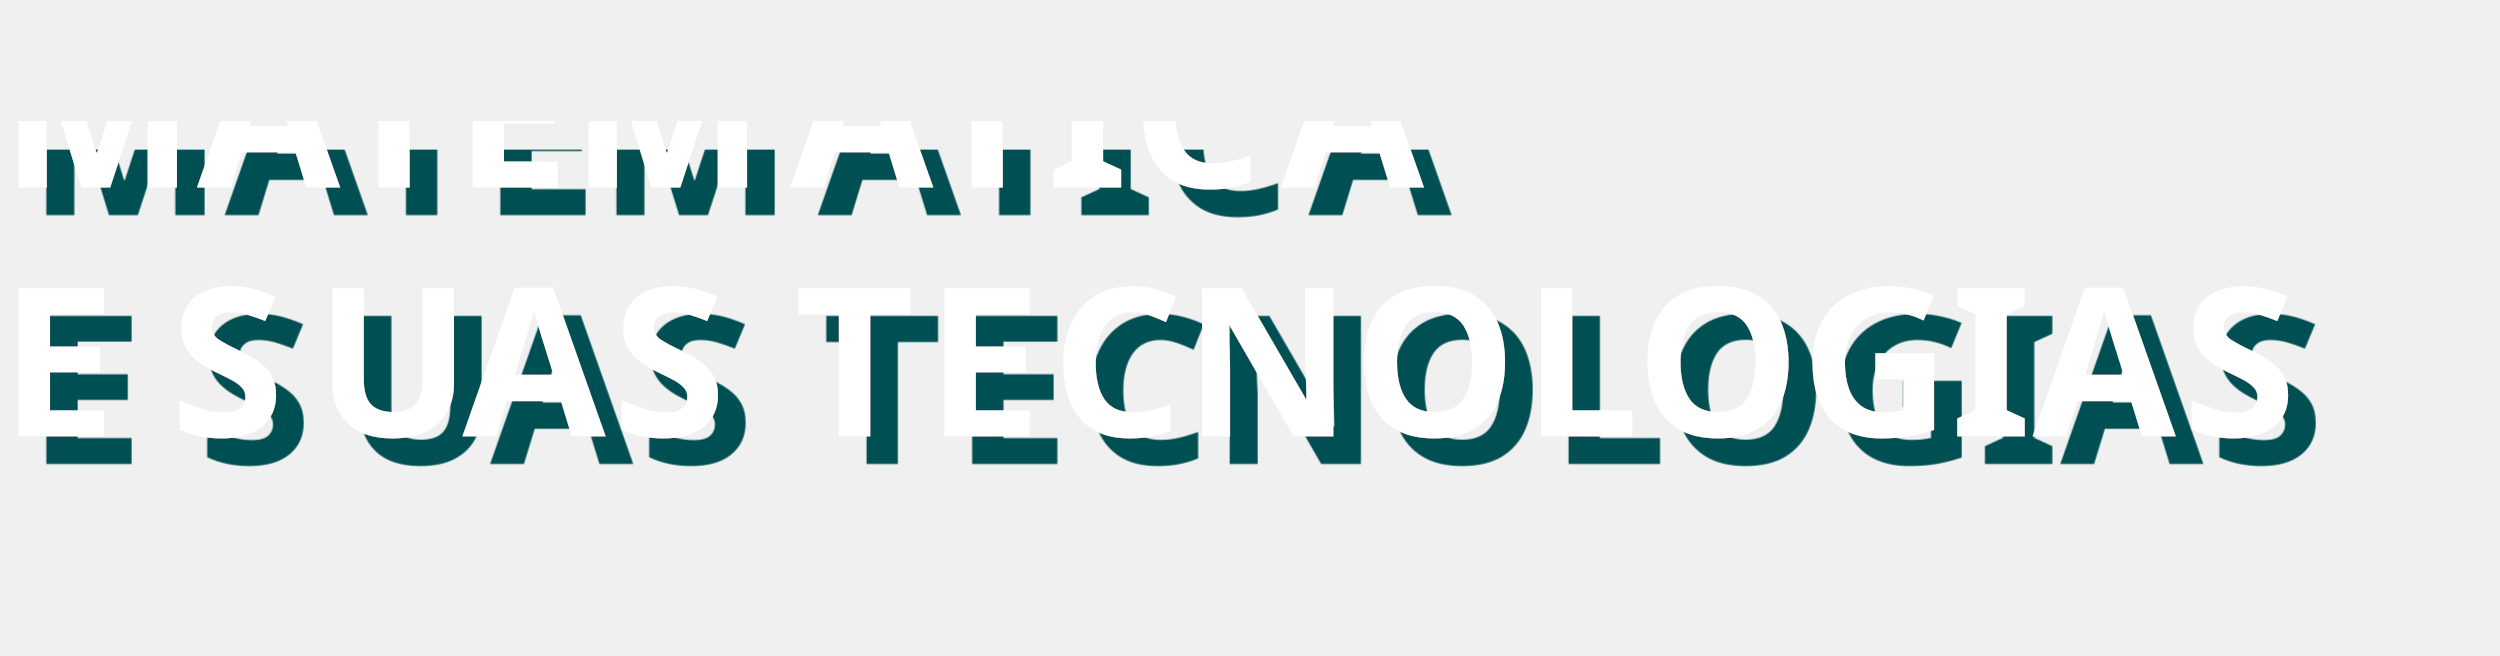
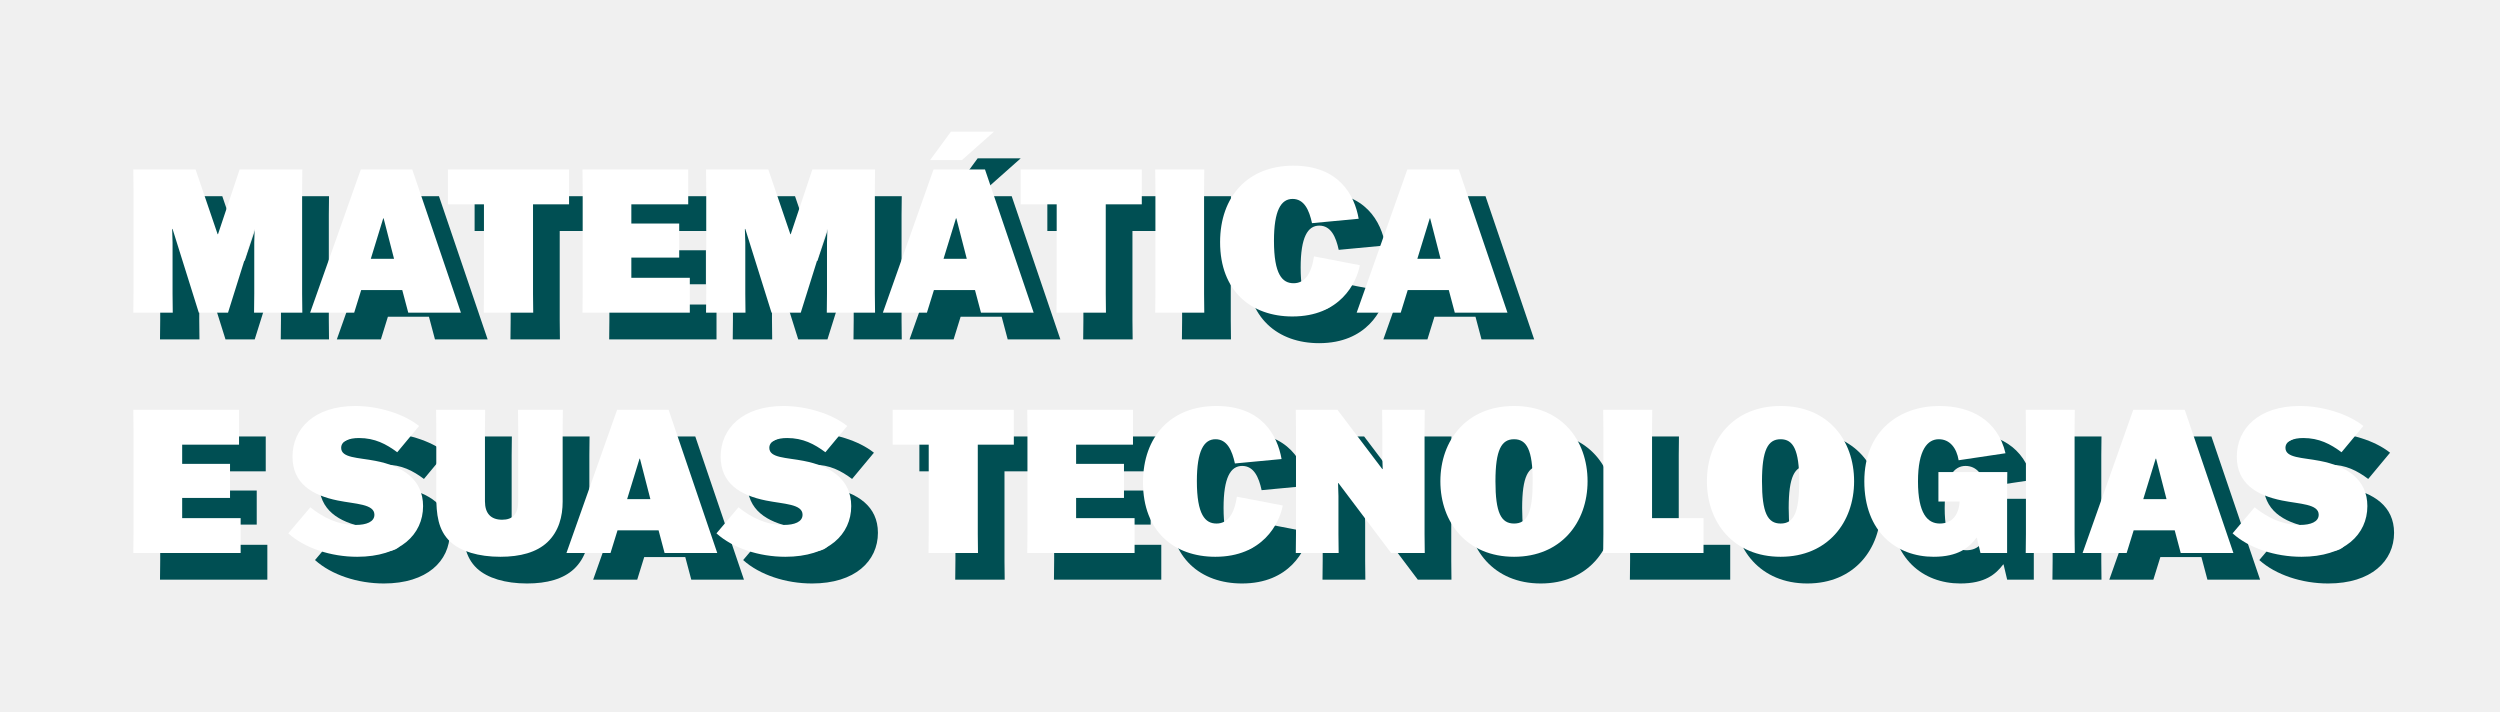
- <svg xmlns="http://www.w3.org/2000/svg" id="Camada_2" viewBox="0 0 361.64 94.75">
+ <svg xmlns="http://www.w3.org/2000/svg" id="OBJECTS" viewBox="0 0 374.52 106.56">
  <defs>
-     <style>.cls-1{letter-spacing:-.02em;}.cls-2{letter-spacing:0em;}.cls-3{fill:#fff;filter:url(#drop-shadow-1);font-family:FranklinGothicATF-Black, 'Franklin Gothic ATF';font-size:30px;font-weight:800;}.cls-4{letter-spacing:-.01em;}.cls-5{letter-spacing:-.03em;}.cls-6{letter-spacing:-.01em;}.cls-7{letter-spacing:-.02em;}.cls-8{letter-spacing:-.02em;}.cls-9{letter-spacing:-.07em;}</style>
-     <filter id="drop-shadow-1" filterUnits="userSpaceOnUse">
-       <feOffset dx="4" dy="4" />
-       <feGaussianBlur result="blur" stdDeviation="0" />
-       <feFlood flood-color="#004f53" flood-opacity="1" />
-       <feComposite in2="blur" operator="in" />
-       <feComposite in="SourceGraphic" />
-     </filter>
+     <style>.cls-1{fill:#fff;}.cls-2{fill:#004f53;}</style>
  </defs>
-   <g id="OBJECTS">
-     <text class="cls-3" transform="translate(0 27.12)">
-       <tspan x="0" y="0">M</tspan>
-       <tspan class="cls-9" x="28.5" y="0">A</tspan>
-       <tspan x="48.3" y="0">TEM</tspan>
-       <tspan class="cls-9" x="114.3" y="0">Á</tspan>
-       <tspan x="134.1" y="0">TI</tspan>
-       <tspan class="cls-6" x="163.62" y="0">C</tspan>
-       <tspan class="cls-5" x="185.28" y="0">A</tspan>
-       <tspan x="0" y="36">E S</tspan>
-       <tspan class="cls-8" x="45.54" y="36">U</tspan>
-       <tspan class="cls-2" x="66.9" y="36">A</tspan>
-       <tspan x="88.53" y="36">S</tspan>
-       <tspan class="cls-1" x="109.68" y="36"> </tspan>
-       <tspan x="114.93" y="36">T</tspan>
-       <tspan class="cls-4" x="133.92" y="36">E</tspan>
-       <tspan x="152.07" y="36">CNO</tspan>
-       <tspan class="cls-7" x="220.2" y="36">L</tspan>
-       <tspan x="236.58" y="36">OGI</tspan>
-       <tspan class="cls-2" x="294.03" y="36">A</tspan>
-       <tspan x="315.66" y="36">S</tspan>
-     </text>
-   </g>
+   <path class="cls-2" d="m24,48.02v-15.81l-.03-2.82h9.33l3.3,9.69h.06l3.24-9.69h9.39l-.03,2.82v15.81l.03,2.82h-7.23l.03-2.82v-7.68l.06-2.04h-.06l-3.93,12.54h-4.38l-3.93-12.54h-.06l.06,2.04v7.68l.03,2.82h-5.91l.03-2.82Z" />
+   <path class="cls-2" d="m57.06,50.84h-6.6l7.59-21.45h7.71l7.29,21.45h-7.89l-.9-3.39h-6.15l-1.05,3.39Zm2.49-8.07h3.48l-1.56-6.06h-.06l-1.86,6.06Z" />
+   <path class="cls-2" d="m83.85,34.61v13.41l.03,2.82h-7.41l.03-2.82v-13.41h-5.4v-5.22h18.15v5.22h-5.4Z" />
+   <path class="cls-2" d="m105.75,42.59h-7.17v3.03h8.76v5.22h-16.08l.03-2.82v-15.81l-.03-2.82h15.84v5.22h-8.52v2.88h7.17v5.1Z" />
+   <path class="cls-2" d="m109.8,48.02v-15.81l-.03-2.82h9.33l3.3,9.69h.06l3.24-9.69h9.39l-.03,2.82v15.81l.03,2.82h-7.23l.03-2.82v-7.68l.06-2.04h-.06l-3.93,12.54h-4.38l-3.93-12.54h-.06l.06,2.04v7.68l.03,2.82h-5.91l.03-2.82Z" />
+   <path class="cls-2" d="m142.86,50.84h-6.6l7.59-21.45h7.71l7.29,21.45h-7.89l-.9-3.39h-6.15l-1.05,3.39Zm.48-22.86l3.12-4.26h6.45l-4.8,4.26h-4.77Zm2.01,14.79h3.48l-1.56-6.06h-.06l-1.86,6.06Z" />
+   <path class="cls-2" d="m169.65,34.61v13.41l.03,2.82h-7.41l.03-2.82v-13.41h-5.4v-5.22h18.15v5.22h-5.4Z" />
+   <path class="cls-2" d="m177.06,50.84l.03-2.82v-15.81l-.03-2.82h7.35l-.03,2.82v15.81l.03,2.82h-7.35Z" />
+   <path class="cls-2" d="m207.72,43.73c-.51,2.7-3,7.68-10.11,7.68-6.15,0-10.83-3.78-10.83-11.13,0-6.9,4.2-11.46,10.98-11.46s9.15,4.35,9.78,7.95l-6.99.66c-.42-1.95-1.17-3.63-2.91-3.63s-2.79,1.74-2.79,6.27c0,5.07,1.26,6.36,2.94,6.36,1.59,0,2.64-1.26,3.06-4.02l6.87,1.32Z" />
+   <path class="cls-2" d="m213.84,50.84h-6.6l7.59-21.45h7.71l7.29,21.45h-7.89l-.9-3.39h-6.15l-1.05,3.39Zm2.49-8.07h3.48l-1.56-6.06h-.06l-1.86,6.06Z" />
+   <path class="cls-2" d="m38.46,78.59h-7.17v3.03h8.76v5.22h-16.08l.03-2.82v-15.81l-.03-2.82h15.84v5.22h-8.52v2.88h7.17v5.1Z" />
+   <path class="cls-2" d="m63.51,71.75c-1.65-1.23-3.36-2.13-5.73-2.13-1.56,0-2.67.48-2.67,1.47,0,1.53,2.52,1.44,5.13,1.95,4.08.78,7.14,2.79,7.14,6.78,0,4.23-3.42,7.59-9.87,7.59-3.93,0-7.86-1.29-10.32-3.51l3.3-3.9c1.86,1.47,4.02,2.64,6.81,2.64,1.56,0,2.79-.45,2.79-1.53,0-1.62-2.82-1.59-5.49-2.13-3.87-.78-6.78-2.58-6.78-6.57,0-4.2,3.27-7.59,9.42-7.59,3.42,0,7.26,1.17,9.54,3l-3.27,3.93Z" />
+   <path class="cls-2" d="m76.65,68.21v10.89c0,1.8.87,2.76,2.58,2.76,1.59,0,2.4-.87,2.4-2.76v-10.89l-.03-2.82h6.72l-.03,2.82v10.95c0,2.19-.57,4.44-2.28,6.06-1.62,1.53-4.08,2.19-7.05,2.19-3.27,0-5.94-.81-7.5-2.25-1.86-1.74-2.1-4.17-2.1-6.87v-10.08l-.03-2.82h7.35l-.03,2.82Z" />
+   <path class="cls-2" d="m95.46,86.84h-6.6l7.59-21.45h7.71l7.29,21.45h-7.89l-.9-3.39h-6.15l-1.05,3.39Zm2.49-8.07h3.48l-1.56-6.06h-.06l-1.86,6.06Z" />
+   <path class="cls-2" d="m127.65,71.75c-1.65-1.23-3.36-2.13-5.73-2.13-1.56,0-2.67.48-2.67,1.47,0,1.53,2.52,1.44,5.13,1.95,4.08.78,7.14,2.79,7.14,6.78,0,4.23-3.42,7.59-9.87,7.59-3.93,0-7.86-1.29-10.32-3.51l3.3-3.9c1.86,1.47,4.02,2.64,6.81,2.64,1.56,0,2.79-.45,2.79-1.53,0-1.62-2.82-1.59-5.49-2.13-3.87-.78-6.78-2.58-6.78-6.57,0-4.2,3.27-7.59,9.42-7.59,3.42,0,7.26,1.17,9.54,3l-3.27,3.93Z" />
+   <path class="cls-2" d="m150.48,70.61v13.41l.03,2.82h-7.41l.03-2.82v-13.41h-5.4v-5.22h18.15v5.22h-5.4Z" />
+   <path class="cls-2" d="m172.38,78.59h-7.17v3.03h8.76v5.22h-16.08l.03-2.82v-15.81l-.03-2.82h15.84v5.22h-8.52v2.88h7.17v5.1Z" />
+   <path class="cls-2" d="m196.17,79.73c-.51,2.7-3,7.68-10.11,7.68-6.15,0-10.83-3.78-10.83-11.13,0-6.9,4.2-11.46,10.98-11.46s9.15,4.35,9.78,7.95l-6.99.66c-.42-1.95-1.17-3.63-2.91-3.63s-2.79,1.74-2.79,6.27c0,5.07,1.26,6.36,2.94,6.36,1.59,0,2.64-1.26,3.06-4.02l6.87,1.32Z" />
+   <path class="cls-2" d="m211.05,65.39h6.39l-.03,2.82v15.81l.03,2.82h-5.04l-7.89-10.47h-.06l.06,1.92v5.73l.03,2.82h-6.42l.03-2.82v-15.81l-.03-2.82h6.24l6.72,8.88h.06l-.06-1.89v-4.17l-.03-2.82Z" />
+   <path class="cls-2" d="m219.78,76.1c0-6.18,3.96-11.28,11.04-11.28s11.01,5.1,11.01,11.28-3.99,11.31-11.01,11.31-11.04-5.1-11.04-11.31Zm13.83,0c0-4.71-.9-6.3-2.79-6.3s-2.79,1.59-2.79,6.3.84,6.33,2.79,6.33,2.79-1.59,2.79-6.33Z" />
+   <path class="cls-2" d="m244.17,86.84l.03-2.82v-15.81l-.03-2.82h7.35l-.03,2.82v13.41h7.71v5.22h-15.03Z" />
+   <path class="cls-2" d="m259.71,76.1c0-6.18,3.96-11.28,11.04-11.28s11.01,5.1,11.01,11.28-3.99,11.31-11.01,11.31-11.04-5.1-11.04-11.31Zm13.83,0c0-4.71-.9-6.3-2.79-6.3s-2.79,1.59-2.79,6.3.84,6.33,2.79,6.33,2.79-1.59,2.79-6.33Z" />
+   <path class="cls-2" d="m300.69,86.84l-.54-2.28h-.06c-1.11,1.47-2.73,2.85-6.42,2.85-5.55,0-10.38-3.72-10.38-11.31s5.31-11.28,11.22-11.28c4.77,0,8.76,2.13,9.93,7.08l-7.02,1.05c-.3-1.83-1.32-3.15-2.97-3.15s-3.12,1.5-3.12,6.33,1.44,6.3,3.27,6.3,2.85-1.29,2.97-3.3h-3.18v-4.41h10.32l-.03,2.82v9.3h-3.99Z" />
+   <path class="cls-2" d="m307.47,86.84l.03-2.82v-15.81l-.03-2.82h7.35l-.03,2.82v15.81l.03,2.82h-7.35Z" />
+   <path class="cls-2" d="m322.59,86.84h-6.6l7.59-21.45h7.71l7.29,21.45h-7.89l-.9-3.39h-6.15l-1.05,3.39Zm2.49-8.07h3.48l-1.56-6.06h-.06l-1.86,6.06Z" />
+   <path class="cls-2" d="m354.78,71.75c-1.65-1.23-3.36-2.13-5.73-2.13-1.56,0-2.67.48-2.67,1.47,0,1.53,2.52,1.44,5.13,1.95,4.08.78,7.14,2.79,7.14,6.78,0,4.23-3.42,7.59-9.87,7.59-3.93,0-7.86-1.29-10.32-3.51l3.3-3.9c1.86,1.47,4.02,2.64,6.81,2.64,1.56,0,2.79-.45,2.79-1.53,0-1.62-2.82-1.59-5.49-2.13-3.87-.78-6.78-2.58-6.78-6.57,0-4.2,3.27-7.59,9.42-7.59,3.42,0,7.26,1.17,9.54,3l-3.27,3.93Z" />
+   <path class="cls-1" d="m20,44.02v-15.81l-.03-2.82h9.33l3.3,9.69h.06l3.24-9.69h9.39l-.03,2.82v15.81l.03,2.82h-7.23l.03-2.82v-7.68l.06-2.04h-.06l-3.93,12.54h-4.38l-3.93-12.54h-.06l.06,2.04v7.68l.03,2.82h-5.91l.03-2.82Z" />
+   <path class="cls-1" d="m53.06,46.84h-6.6l7.59-21.45h7.71l7.29,21.45h-7.89l-.9-3.39h-6.15l-1.05,3.39Zm2.49-8.07h3.48l-1.56-6.06h-.06l-1.86,6.06Z" />
+   <path class="cls-1" d="m79.85,30.61v13.41l.03,2.82h-7.41l.03-2.82v-13.41h-5.4v-5.22h18.15v5.22h-5.4Z" />
+   <path class="cls-1" d="m101.75,38.59h-7.17v3.03h8.76v5.22h-16.08l.03-2.82v-15.81l-.03-2.82h15.84v5.22h-8.52v2.88h7.17v5.1Z" />
+   <path class="cls-1" d="m105.8,44.02v-15.81l-.03-2.82h9.33l3.3,9.69h.06l3.24-9.69h9.39l-.03,2.82v15.81l.03,2.82h-7.23l.03-2.82v-7.68l.06-2.04h-.06l-3.93,12.54h-4.38l-3.93-12.54h-.06l.06,2.04v7.68l.03,2.82h-5.91l.03-2.82Z" />
+   <path class="cls-1" d="m138.86,46.84h-6.6l7.59-21.45h7.71l7.29,21.45h-7.89l-.9-3.39h-6.15l-1.05,3.39Zm.48-22.86l3.12-4.26h6.45l-4.8,4.26h-4.77Zm2.01,14.79h3.48l-1.56-6.06h-.06l-1.86,6.06Z" />
+   <path class="cls-1" d="m165.65,30.61v13.41l.03,2.82h-7.41l.03-2.82v-13.41h-5.4v-5.22h18.15v5.22h-5.4Z" />
+   <path class="cls-1" d="m173.06,46.84l.03-2.82v-15.81l-.03-2.82h7.35l-.03,2.82v15.81l.03,2.82h-7.35Z" />
+   <path class="cls-1" d="m203.72,39.73c-.51,2.7-3,7.68-10.11,7.68-6.15,0-10.83-3.78-10.83-11.13,0-6.9,4.2-11.46,10.98-11.46s9.15,4.35,9.78,7.95l-6.99.66c-.42-1.95-1.17-3.63-2.91-3.63s-2.79,1.74-2.79,6.27c0,5.07,1.26,6.36,2.94,6.36,1.59,0,2.64-1.26,3.06-4.02l6.87,1.32Z" />
+   <path class="cls-1" d="m209.84,46.84h-6.6l7.59-21.45h7.71l7.29,21.45h-7.89l-.9-3.39h-6.15l-1.05,3.39Zm2.49-8.07h3.48l-1.56-6.06h-.06l-1.86,6.06Z" />
+   <path class="cls-1" d="m34.46,74.59h-7.17v3.03h8.76v5.22h-16.08l.03-2.82v-15.81l-.03-2.82h15.84v5.22h-8.52v2.88h7.17v5.1Z" />
+   <path class="cls-1" d="m59.51,67.75c-1.65-1.23-3.36-2.13-5.73-2.13-1.56,0-2.67.48-2.67,1.47,0,1.53,2.52,1.44,5.13,1.95,4.08.78,7.14,2.79,7.14,6.78,0,4.23-3.42,7.59-9.87,7.59-3.93,0-7.86-1.29-10.32-3.51l3.3-3.9c1.86,1.47,4.02,2.64,6.81,2.64,1.56,0,2.79-.45,2.79-1.53,0-1.62-2.82-1.59-5.49-2.13-3.87-.78-6.78-2.58-6.78-6.57,0-4.2,3.27-7.59,9.42-7.59,3.42,0,7.26,1.17,9.54,3l-3.27,3.93Z" />
+   <path class="cls-1" d="m72.65,64.21v10.89c0,1.8.87,2.76,2.58,2.76,1.59,0,2.4-.87,2.4-2.76v-10.89l-.03-2.82h6.72l-.03,2.82v10.95c0,2.19-.57,4.44-2.28,6.06-1.62,1.53-4.08,2.19-7.05,2.19-3.27,0-5.94-.81-7.5-2.25-1.86-1.74-2.1-4.17-2.1-6.87v-10.08l-.03-2.82h7.35l-.03,2.82Z" />
+   <path class="cls-1" d="m91.46,82.84h-6.6l7.59-21.45h7.71l7.29,21.45h-7.89l-.9-3.39h-6.15l-1.05,3.39Zm2.49-8.07h3.48l-1.56-6.06h-.06l-1.86,6.06Z" />
+   <path class="cls-1" d="m123.65,67.75c-1.65-1.23-3.36-2.13-5.73-2.13-1.56,0-2.67.48-2.67,1.47,0,1.53,2.52,1.44,5.13,1.95,4.08.78,7.14,2.79,7.14,6.78,0,4.23-3.42,7.59-9.87,7.59-3.93,0-7.86-1.29-10.32-3.51l3.3-3.9c1.86,1.47,4.02,2.64,6.81,2.64,1.56,0,2.79-.45,2.79-1.53,0-1.62-2.82-1.59-5.49-2.13-3.87-.78-6.78-2.58-6.78-6.57,0-4.2,3.27-7.59,9.42-7.59,3.42,0,7.26,1.17,9.54,3l-3.27,3.93Z" />
+   <path class="cls-1" d="m146.48,66.61v13.41l.03,2.82h-7.41l.03-2.82v-13.41h-5.4v-5.22h18.15v5.22h-5.4Z" />
+   <path class="cls-1" d="m168.38,74.59h-7.17v3.03h8.76v5.22h-16.08l.03-2.82v-15.81l-.03-2.82h15.84v5.22h-8.52v2.88h7.17v5.1Z" />
+   <path class="cls-1" d="m192.17,75.73c-.51,2.7-3,7.68-10.11,7.68-6.15,0-10.83-3.78-10.83-11.13,0-6.9,4.2-11.46,10.98-11.46s9.15,4.35,9.78,7.95l-6.99.66c-.42-1.95-1.17-3.63-2.91-3.63s-2.79,1.74-2.79,6.27c0,5.07,1.26,6.36,2.94,6.36,1.59,0,2.64-1.26,3.06-4.02l6.87,1.32Z" />
+   <path class="cls-1" d="m207.05,61.39h6.39l-.03,2.82v15.81l.03,2.82h-5.04l-7.89-10.47h-.06l.06,1.92v5.73l.03,2.82h-6.42l.03-2.82v-15.81l-.03-2.82h6.24l6.72,8.88h.06l-.06-1.89v-4.17l-.03-2.82Z" />
+   <path class="cls-1" d="m215.78,72.1c0-6.18,3.96-11.28,11.04-11.28s11.01,5.1,11.01,11.28-3.99,11.31-11.01,11.31-11.04-5.1-11.04-11.31Zm13.83,0c0-4.71-.9-6.3-2.79-6.3s-2.79,1.59-2.79,6.3.84,6.33,2.79,6.33,2.79-1.59,2.79-6.33Z" />
+   <path class="cls-1" d="m240.17,82.84l.03-2.82v-15.81l-.03-2.82h7.35l-.03,2.82v13.41h7.71v5.22h-15.03Z" />
+   <path class="cls-1" d="m255.71,72.1c0-6.18,3.96-11.28,11.04-11.28s11.01,5.1,11.01,11.28-3.99,11.31-11.01,11.31-11.04-5.1-11.04-11.31Zm13.83,0c0-4.71-.9-6.3-2.79-6.3s-2.79,1.59-2.79,6.3.84,6.33,2.79,6.33,2.79-1.59,2.79-6.33Z" />
+   <path class="cls-1" d="m296.69,82.84l-.54-2.28h-.06c-1.11,1.47-2.73,2.85-6.42,2.85-5.55,0-10.38-3.72-10.38-11.31s5.31-11.28,11.22-11.28c4.77,0,8.76,2.13,9.93,7.08l-7.02,1.05c-.3-1.83-1.32-3.15-2.97-3.15s-3.12,1.5-3.12,6.33,1.44,6.3,3.27,6.3,2.85-1.29,2.97-3.3h-3.18v-4.41h10.32l-.03,2.82v9.3h-3.99Z" />
+   <path class="cls-1" d="m303.47,82.84l.03-2.82v-15.81l-.03-2.82h7.35l-.03,2.82v15.81l.03,2.82h-7.35Z" />
+   <path class="cls-1" d="m318.59,82.84h-6.6l7.59-21.45h7.71l7.29,21.45h-7.89l-.9-3.39h-6.15l-1.05,3.39Zm2.49-8.07h3.48l-1.56-6.06h-.06l-1.86,6.06Z" />
+   <path class="cls-1" d="m350.78,67.75c-1.65-1.23-3.36-2.13-5.73-2.13-1.56,0-2.67.48-2.67,1.47,0,1.53,2.52,1.44,5.13,1.95,4.08.78,7.14,2.79,7.14,6.78,0,4.23-3.42,7.59-9.87,7.59-3.93,0-7.86-1.29-10.32-3.51l3.3-3.9c1.86,1.47,4.02,2.64,6.81,2.64,1.56,0,2.79-.45,2.79-1.53,0-1.62-2.82-1.59-5.49-2.13-3.87-.78-6.78-2.58-6.78-6.57,0-4.2,3.27-7.59,9.42-7.59,3.42,0,7.26,1.17,9.54,3l-3.27,3.93Z" />
</svg>
